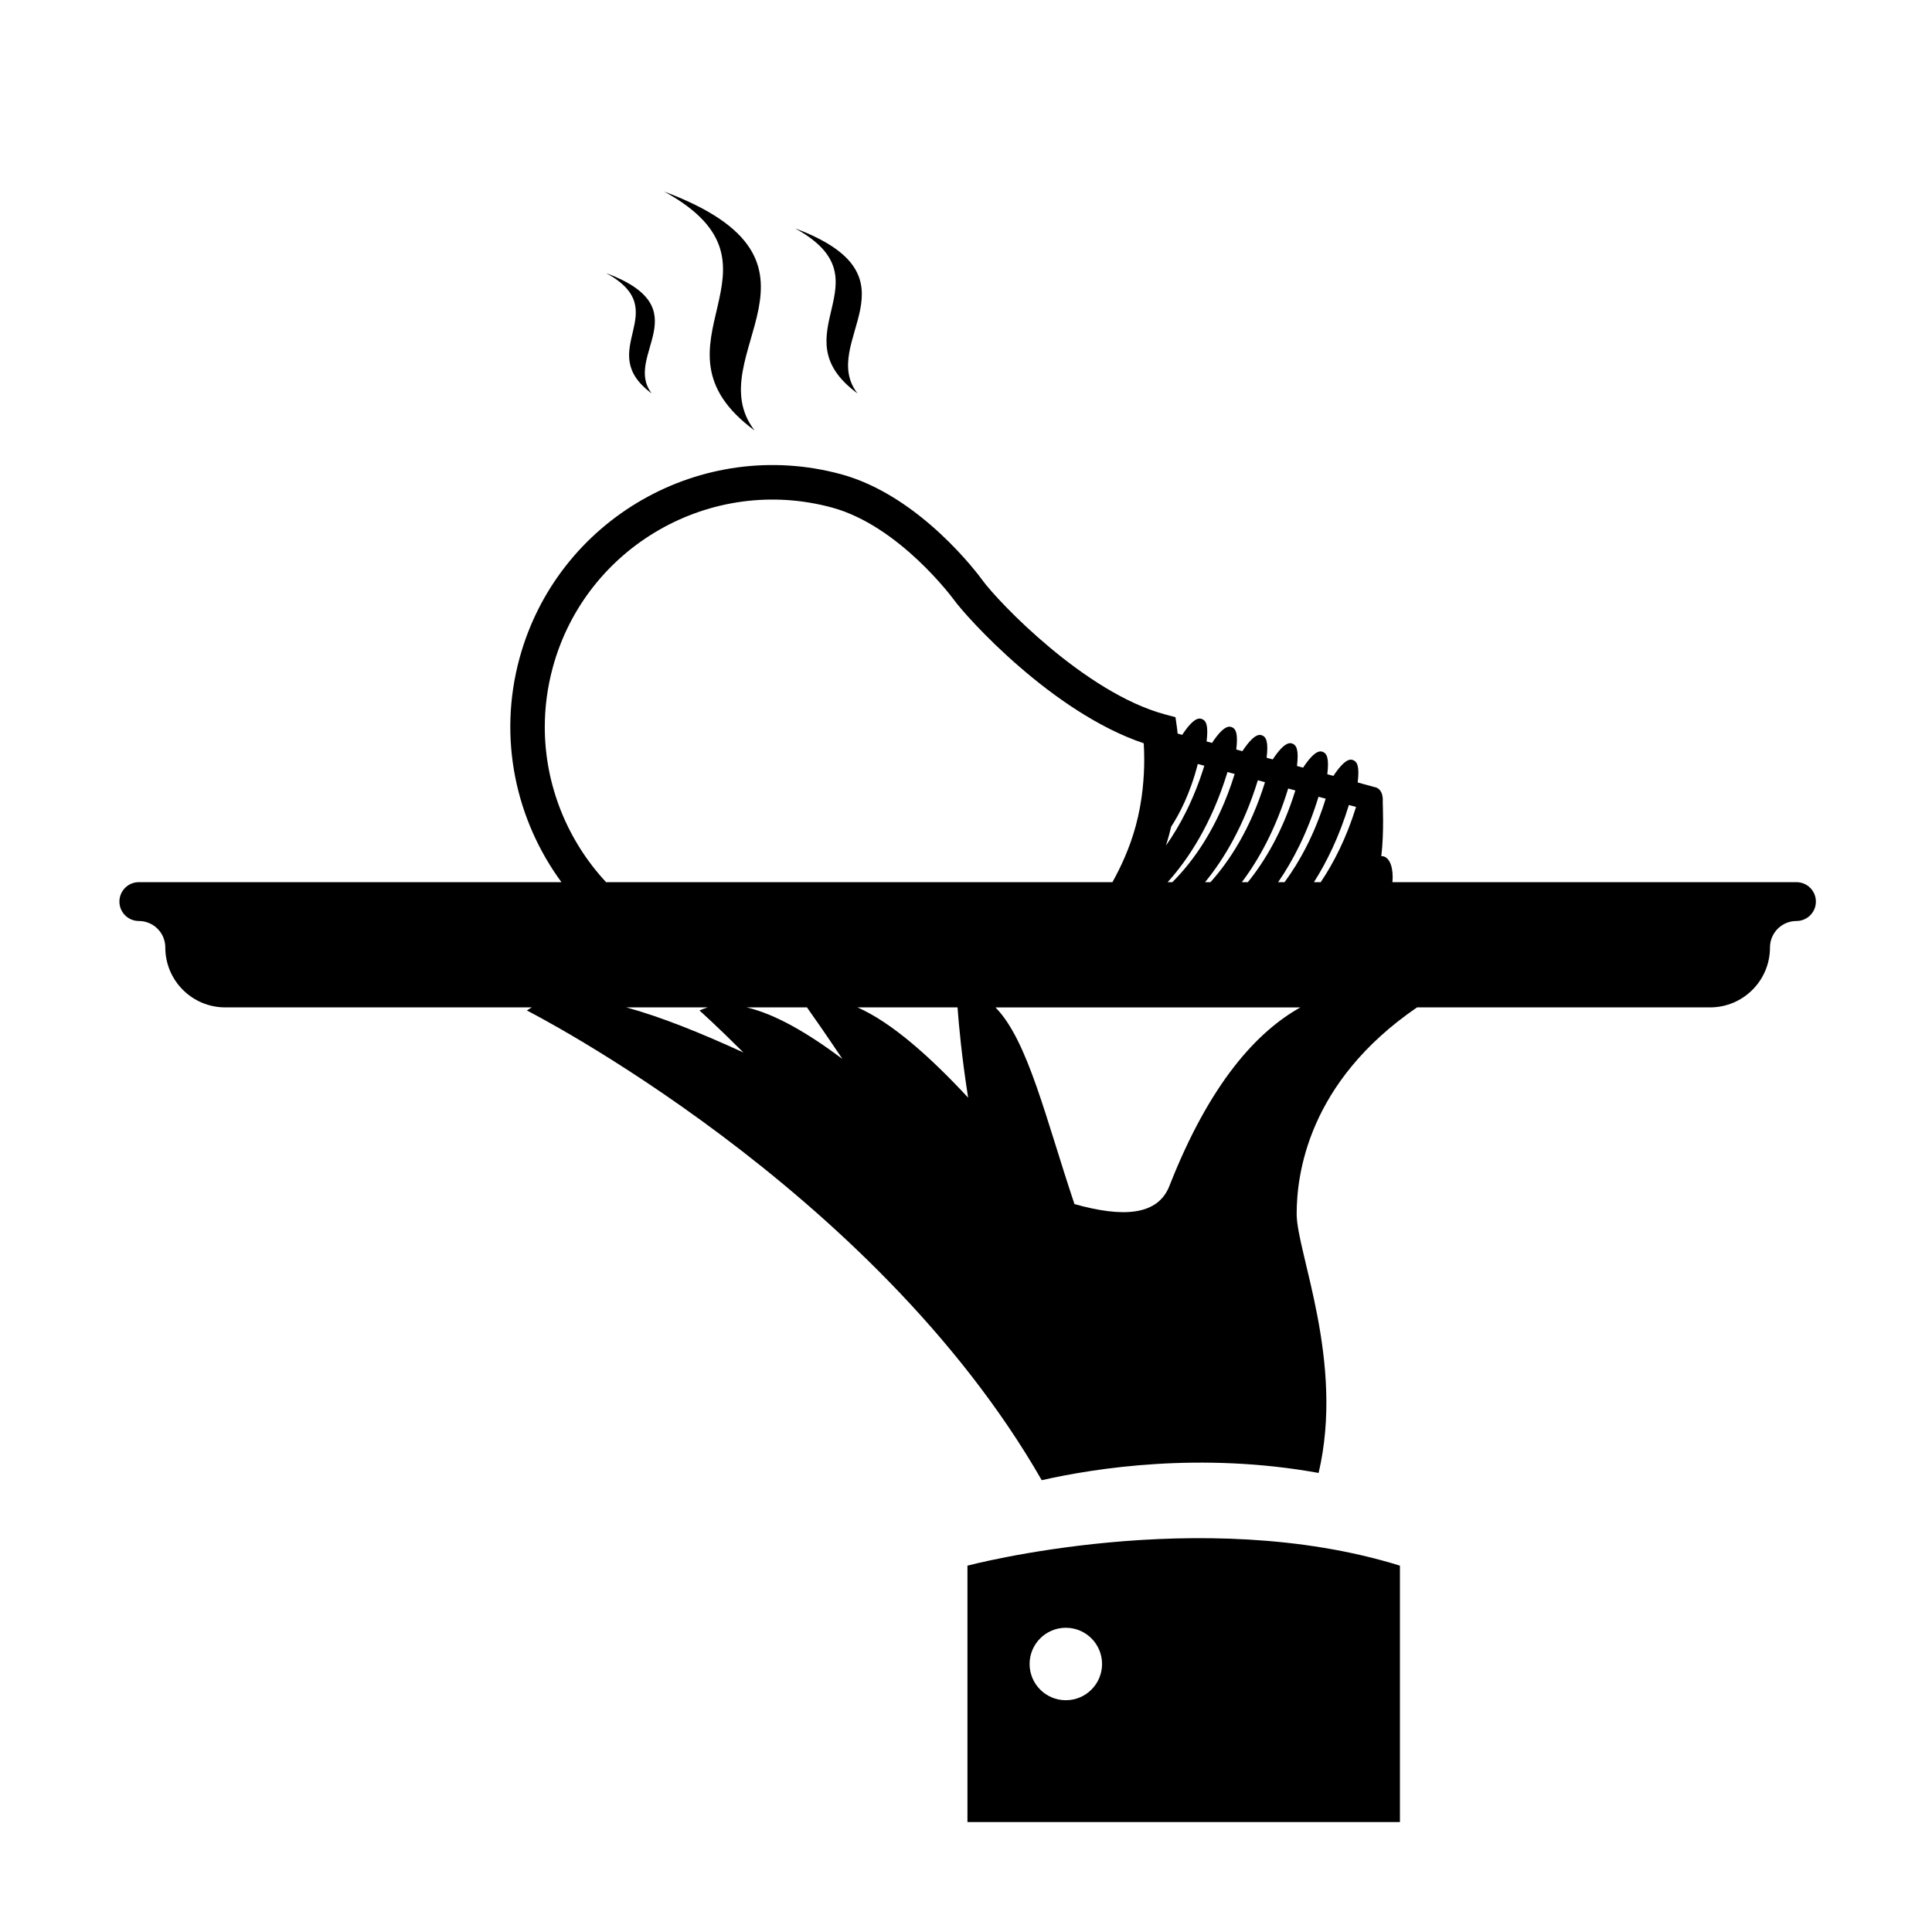
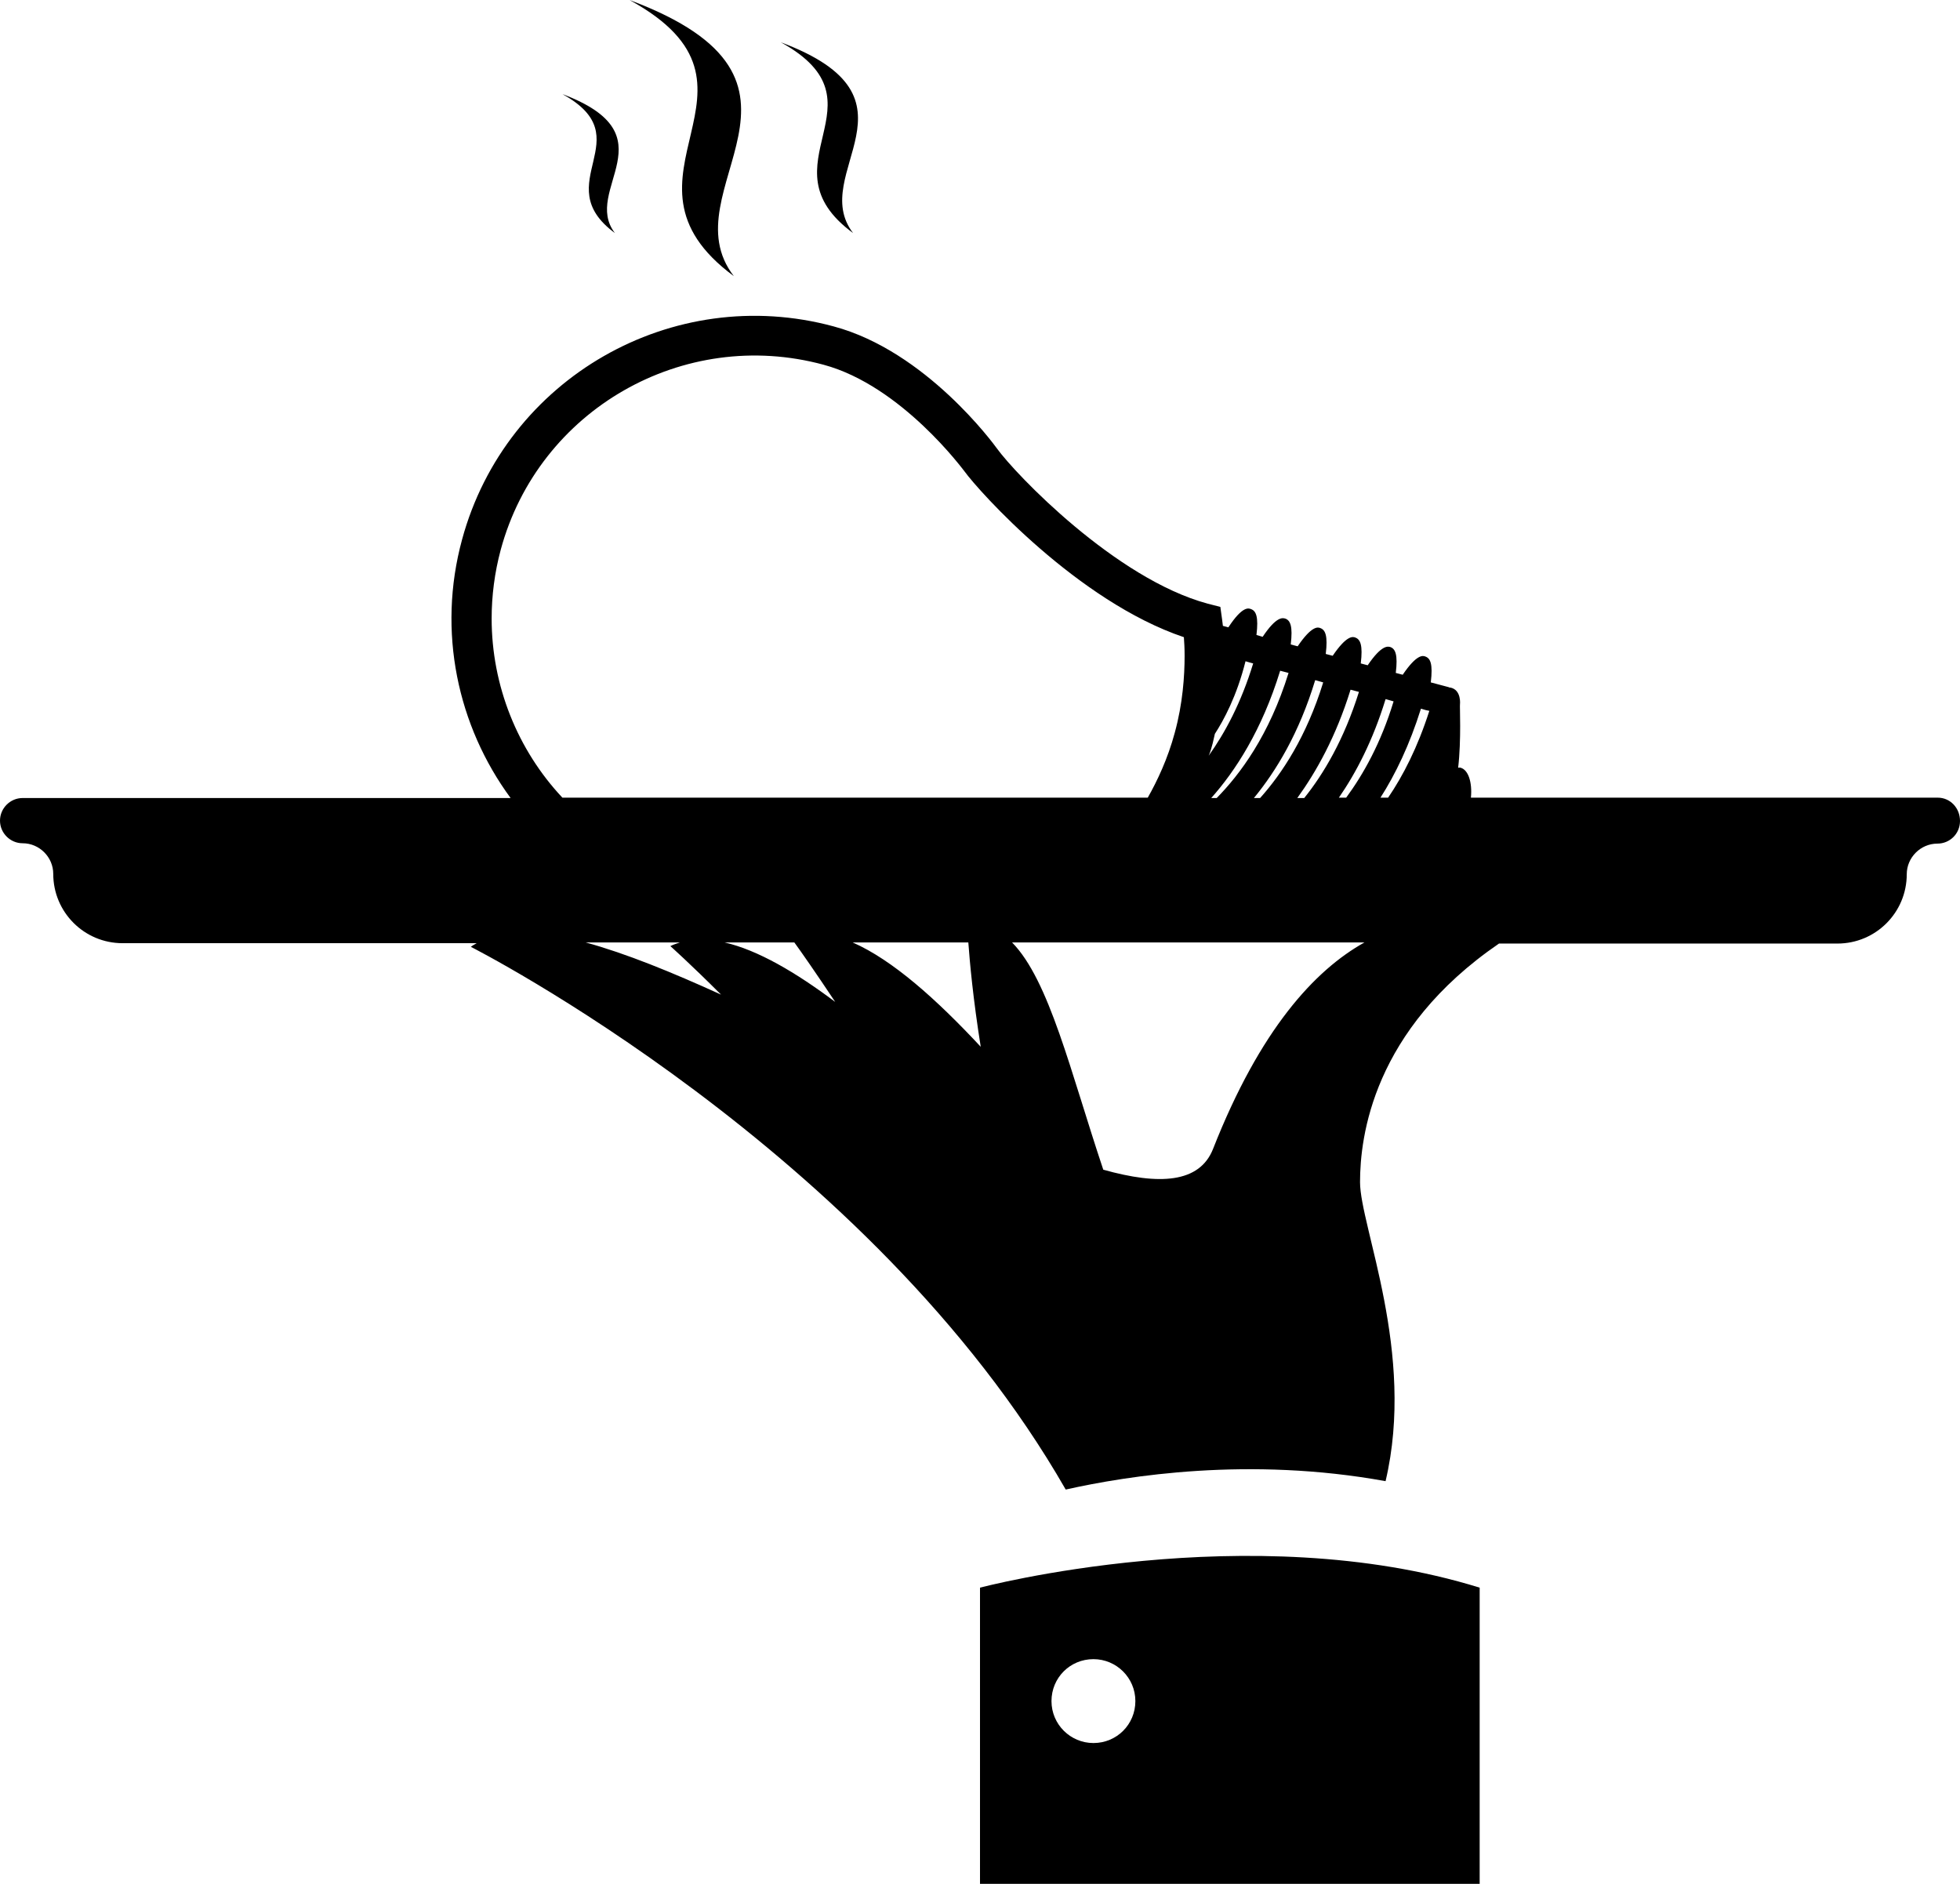
- <svg xmlns="http://www.w3.org/2000/svg" version="1.1" x="0px" y="0px" viewBox="0 0 100 100" enable-background="new 0 0 100 100" xml:space="preserve">
+ <svg xmlns="http://www.w3.org/2000/svg" version="1.1" id="Layer_1" x="0px" y="0px" viewBox="37.8 150.7 537.4 516.5" enable-background="new 37.8 150.7 537.4 516.5" xml:space="preserve">
  <g>
-     <path d="M34.379,9.916c9.756,3.651,1.691,8.493,4.68,12.367C33.023,17.84,41.516,13.825,34.379,9.916z" />
-     <path d="M31.375,14.136c4.915,1.839,0.853,4.277,2.357,6.228C30.693,18.127,34.97,16.104,31.375,14.136z" />
-     <path d="M41.152,11.819c6.74,2.523,1.169,5.868,3.232,8.545C40.213,17.295,46.083,14.521,41.152,11.819z" />
+     <path d="M210.4,150.7c59.7,22.3,10.3,52,28.6,75.7C202.1,199.2,254.1,174.6,210.4,150.7z" />
+     <path d="M192,176.5c30.1,11.3,5.2,26.2,14.4,38.1C187.8,200.9,214,188.6,192,176.5z" />
+     <path d="M251.9,162.3c41.2,15.4,7.2,35.9,19.8,52.3C246.1,195.8,282,178.9,251.9,162.3z" />
  </g>
-   <path d="M92.984,45.661H72.073c0.059-0.692-0.111-1.241-0.462-1.337c-0.038-0.01-0.076-0.007-0.115-0.007  c0.152-1.249,0.07-2.803,0.074-2.819c0,0,0.076-0.673-0.437-0.764c-0.01-0.002-0.02,0-0.029-0.002  c-0.013-0.004-0.021-0.012-0.034-0.015l-0.796-0.216c0.099-0.826-0.018-1.08-0.249-1.162c-0.118-0.042-0.396-0.103-1.008,0.821  l-0.316-0.086c0.098-0.819-0.016-1.08-0.246-1.162c-0.116-0.04-0.394-0.105-1.008,0.822l-0.316-0.086  c0.098-0.82-0.016-1.08-0.246-1.162c-0.116-0.041-0.395-0.105-1.009,0.821l-0.316-0.086c0.098-0.819-0.016-1.08-0.246-1.162  c-0.117-0.042-0.395-0.105-1.009,0.822l-0.316-0.086c0.098-0.82-0.016-1.081-0.246-1.163c-0.117-0.04-0.395-0.108-1.01,0.822  l-0.28-0.076c0.098-0.82-0.016-1.081-0.246-1.163c-0.118-0.041-0.394-0.125-1.016,0.82l-0.237-0.065  c-0.015-0.15-0.026-0.245-0.029-0.264l-0.082-0.583l-0.568-0.153c-4.116-1.119-8.604-5.803-9.441-6.96  c-0.128-0.177-3.177-4.344-7.301-5.464c-7.218-1.96-14.685,2.316-16.646,9.536c-1.124,4.142-0.188,8.36,2.173,11.578H7.187  c-0.556,0-1.006,0.45-1.006,1.006c0,0.556,0.45,1.005,1.006,1.005c0.757,0,1.369,0.614,1.369,1.369c0,1.713,1.389,3.102,3.102,3.102  H27.53c-0.087,0.051-0.178,0.101-0.258,0.161c0,0,17.918,9.093,26.648,24.312c2.774-0.629,8.223-1.48,14.331-0.376  c1.351-5.747-1.136-11.422-1.136-13.403c0-2.021,0.569-6.819,6.231-10.694h15.167c1.713,0,3.101-1.389,3.101-3.102  c0-0.755,0.613-1.369,1.369-1.369c0.557,0,1.007-0.449,1.007-1.005C93.991,46.111,93.541,45.661,92.984,45.661z M63.535,39.96  l0.001,0c0.122,0.033,0.245,0.066,0.37,0.1l0,0c-0.863,2.787-2.169,4.549-3.226,5.601h-0.243  C61.519,44.461,62.714,42.638,63.535,39.96z M65.106,40.387l0.02,0.004c0.117,0.032,0.234,0.065,0.35,0.096h0  c-0.756,2.441-1.851,4.093-2.822,5.174h-0.28C63.352,44.468,64.375,42.765,65.106,40.387z M66.676,40.813l0.005,0.001  c0.122,0.033,0.243,0.065,0.364,0.099l0.002,0.001c-0.663,2.14-1.587,3.672-2.459,4.747h-0.31  C65.152,44.498,66.03,42.922,66.676,40.813z M68.246,41.24l0.022,0.005c0.118,0.032,0.233,0.063,0.343,0.093l0.006,0.003  c-0.58,1.872-1.36,3.276-2.129,4.32h-0.332C66.924,44.548,67.676,43.102,68.246,41.24z M60.512,43.214  c0.038-0.142,0.073-0.282,0.106-0.423c0.396-0.605,0.982-1.686,1.38-3.248l0.001,0c0.108,0.029,0.22,0.059,0.337,0.091  c-0.545,1.76-1.265,3.111-1.989,4.135C60.404,43.587,60.461,43.403,60.512,43.214z M28.198,37.634c0-1.02,0.134-2.055,0.413-3.084  c1.702-6.267,8.185-9.982,14.453-8.279c3.506,0.952,6.293,4.749,6.321,4.788c0.644,0.89,5.067,5.816,9.814,7.413  c0.013,0.221,0.026,0.492,0.026,0.83c0,0.896-0.085,2.144-0.438,3.443c-0.314,1.16-0.789,2.165-1.208,2.916H31.37  C29.369,43.507,28.198,40.643,28.198,37.634z M32.416,52.142h4.22c-0.148,0.043-0.292,0.095-0.431,0.161  c0,0,0.876,0.778,2.274,2.174C36.291,53.473,34.218,52.633,32.416,52.142z M38.645,52.142h3.123  c0.306,0.431,0.947,1.344,1.833,2.667C41.823,53.476,40.127,52.486,38.645,52.142z M44.384,52.142h5.178  c0.065,0.903,0.212,2.524,0.548,4.672C48.122,54.677,46.155,52.926,44.384,52.142z M60.528,61.385  c-0.604,1.542-2.417,1.64-4.914,0.938c-1.477-4.397-2.414-8.488-4.09-10.18h15.784C65.08,53.386,62.625,56.035,60.528,61.385z   M68.36,45.661h-0.351c0.668-1.051,1.309-2.362,1.809-3.994c0.153,0.041,0.278,0.074,0.371,0.1  C69.684,43.395,69.028,44.669,68.36,45.661z" />
-   <path d="M50.075,81.038v13.271H72.46V81.038C62.157,77.835,50.075,81.038,50.075,81.038z M55.167,88.003  c-1.036,0-1.875-0.839-1.875-1.875s0.839-1.875,1.875-1.875c1.036,0,1.875,0.839,1.875,1.875S56.202,88.003,55.167,88.003z" />
+   <path d="M569.1,369.4h-128c0.4-4.2-0.7-7.6-2.8-8.2c-0.2-0.1-0.5,0-0.7,0c0.9-7.6,0.4-17.2,0.5-17.3c0,0,0.5-4.1-2.7-4.7  c-0.1,0-0.1,0-0.2,0c-0.1,0-0.1-0.1-0.2-0.1l-4.9-1.3c0.6-5.1-0.1-6.6-1.5-7.1c-0.7-0.3-2.4-0.6-6.2,5l-1.9-0.5  c0.6-5-0.1-6.6-1.5-7.1c-0.7-0.2-2.4-0.6-6.2,5l-1.9-0.5c0.6-5-0.1-6.6-1.5-7.1c-0.7-0.3-2.4-0.6-6.2,5l-1.9-0.5  c0.6-5-0.1-6.6-1.5-7.1c-0.7-0.3-2.4-0.6-6.2,5l-1.9-0.5c0.6-5-0.1-6.6-1.5-7.1c-0.7-0.2-2.4-0.7-6.2,5l-1.7-0.5  c0.6-5-0.1-6.6-1.5-7.1c-0.7-0.3-2.4-0.8-6.2,5l-1.5-0.4c-0.1-0.9-0.2-1.5-0.2-1.6l-0.5-3.6l-3.5-0.9c-25.2-6.8-52.7-35.5-57.8-42.6  c-0.8-1.1-19.4-26.6-44.7-33.4c-44.2-12-89.9,14.2-101.9,58.4c-6.9,25.3-1.2,51.2,13.3,70.9H44c-3.4,0-6.2,2.8-6.2,6.2  c0,3.4,2.8,6.2,6.2,6.2c4.6,0,8.4,3.8,8.4,8.4c0,10.5,8.5,19,19,19h97.1c-0.5,0.3-1.1,0.6-1.6,1c0,0,109.7,55.6,163.1,148.8  c17-3.8,50.3-9.1,87.7-2.3c8.3-35.2-7-69.9-7-82c0-12.4,3.5-41.7,38.1-65.4h92.8c10.5,0,19-8.5,19-19c0-4.6,3.8-8.4,8.4-8.4  c3.4,0,6.2-2.7,6.2-6.2C575.2,372.2,572.5,369.4,569.1,369.4z M388.8,334.6L388.8,334.6c0.8,0.2,1.5,0.4,2.3,0.6l0,0  c-5.3,17.1-13.3,27.8-19.7,34.3h-1.5C376.5,362.1,383.8,350.9,388.8,334.6z M398.4,337.2l0.1,0c0.7,0.2,1.4,0.4,2.1,0.6l0,0  c-4.6,14.9-11.3,25-17.3,31.7h-1.7C387.7,362.1,394,351.7,398.4,337.2z M408.1,339.8L408.1,339.8c0.8,0.2,1.5,0.4,2.3,0.6l0,0  c-4.1,13.1-9.7,22.5-15,29.1h-1.9C398.7,362.3,404.1,352.7,408.1,339.8z M417.7,342.4l0.1,0c0.7,0.2,1.4,0.4,2.1,0.6l0,0  c-3.5,11.5-8.3,20-13,26.4h-2C409.6,362.6,414.2,353.8,417.7,342.4z M370.3,354.5c0.2-0.9,0.4-1.7,0.6-2.6c2.4-3.7,6-10.3,8.4-19.9  h0c0.7,0.2,1.3,0.4,2.1,0.6c-3.3,10.8-7.7,19-12.2,25.3C369.7,356.8,370,355.6,370.3,354.5z M172.6,320.3c0-6.2,0.8-12.6,2.5-18.9  c10.4-38.4,50.1-61.1,88.5-50.7c21.5,5.8,38.5,29.1,38.7,29.3c3.9,5.4,31,35.6,60.1,45.4c0.1,1.4,0.2,3,0.2,5.1  c0,5.5-0.5,13.1-2.7,21.1c-1.9,7.1-4.8,13.2-7.4,17.8H192C179.7,356.3,172.6,338.7,172.6,320.3z M198.4,409.1h25.8  c-0.9,0.3-1.8,0.6-2.6,1c0,0,5.4,4.8,13.9,13.3C222.1,417.3,209.4,412.1,198.4,409.1z M236.5,409.1h19.1c1.9,2.6,5.8,8.2,11.2,16.3  C256,417.3,245.6,411.2,236.5,409.1z M271.6,409.1h31.7c0.4,5.5,1.3,15.4,3.4,28.6C294.5,424.6,282.5,413.9,271.6,409.1z   M370.4,465.7c-3.7,9.4-14.8,10-30.1,5.7c-9-26.9-14.8-51.9-25-62.3h96.6C398.3,416.7,383.3,432.9,370.4,465.7z M418.4,369.4h-2.1  c4.1-6.4,8-14.5,11.1-24.4c0.9,0.3,1.7,0.5,2.3,0.6C426.5,355.6,422.5,363.4,418.4,369.4z" />
+   <path d="M306.5,586v81.2h137V586C380.4,566.4,306.5,586,306.5,586z M337.6,628.6c-6.3,0-11.5-5.1-11.5-11.5s5.1-11.5,11.5-11.5  c6.3,0,11.5,5.1,11.5,11.5S344,628.6,337.6,628.6z" />
</svg>
